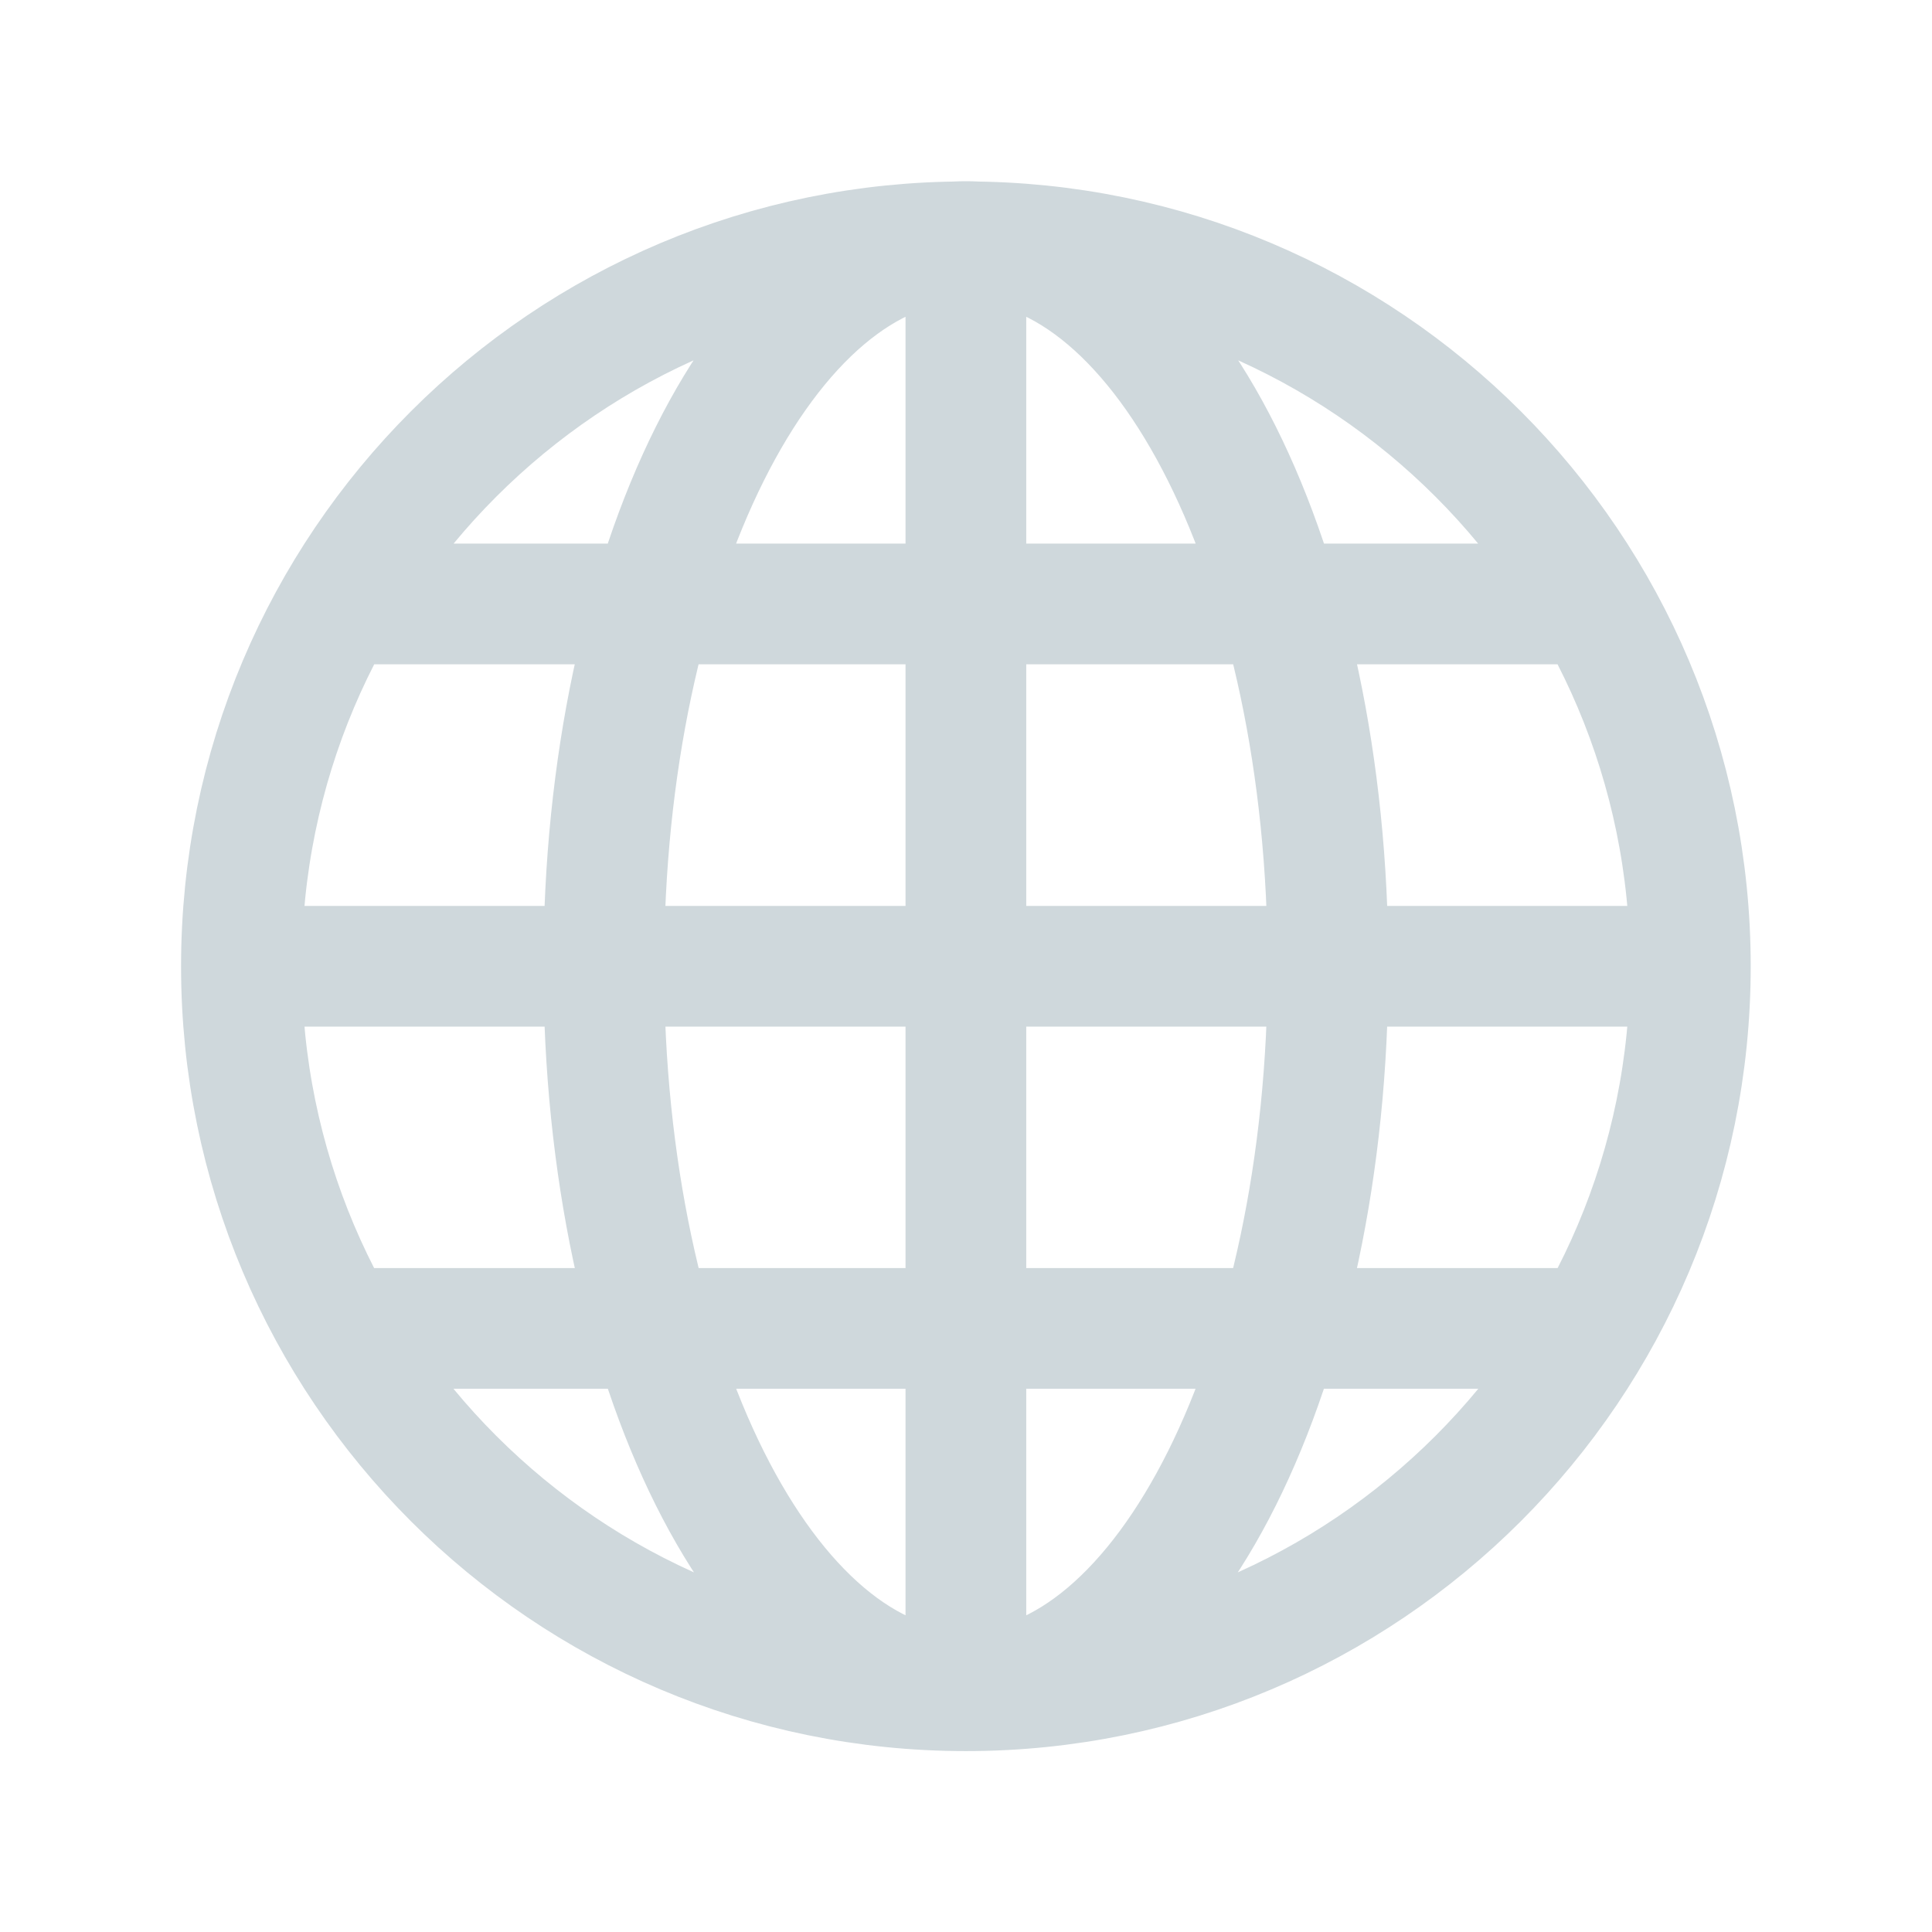
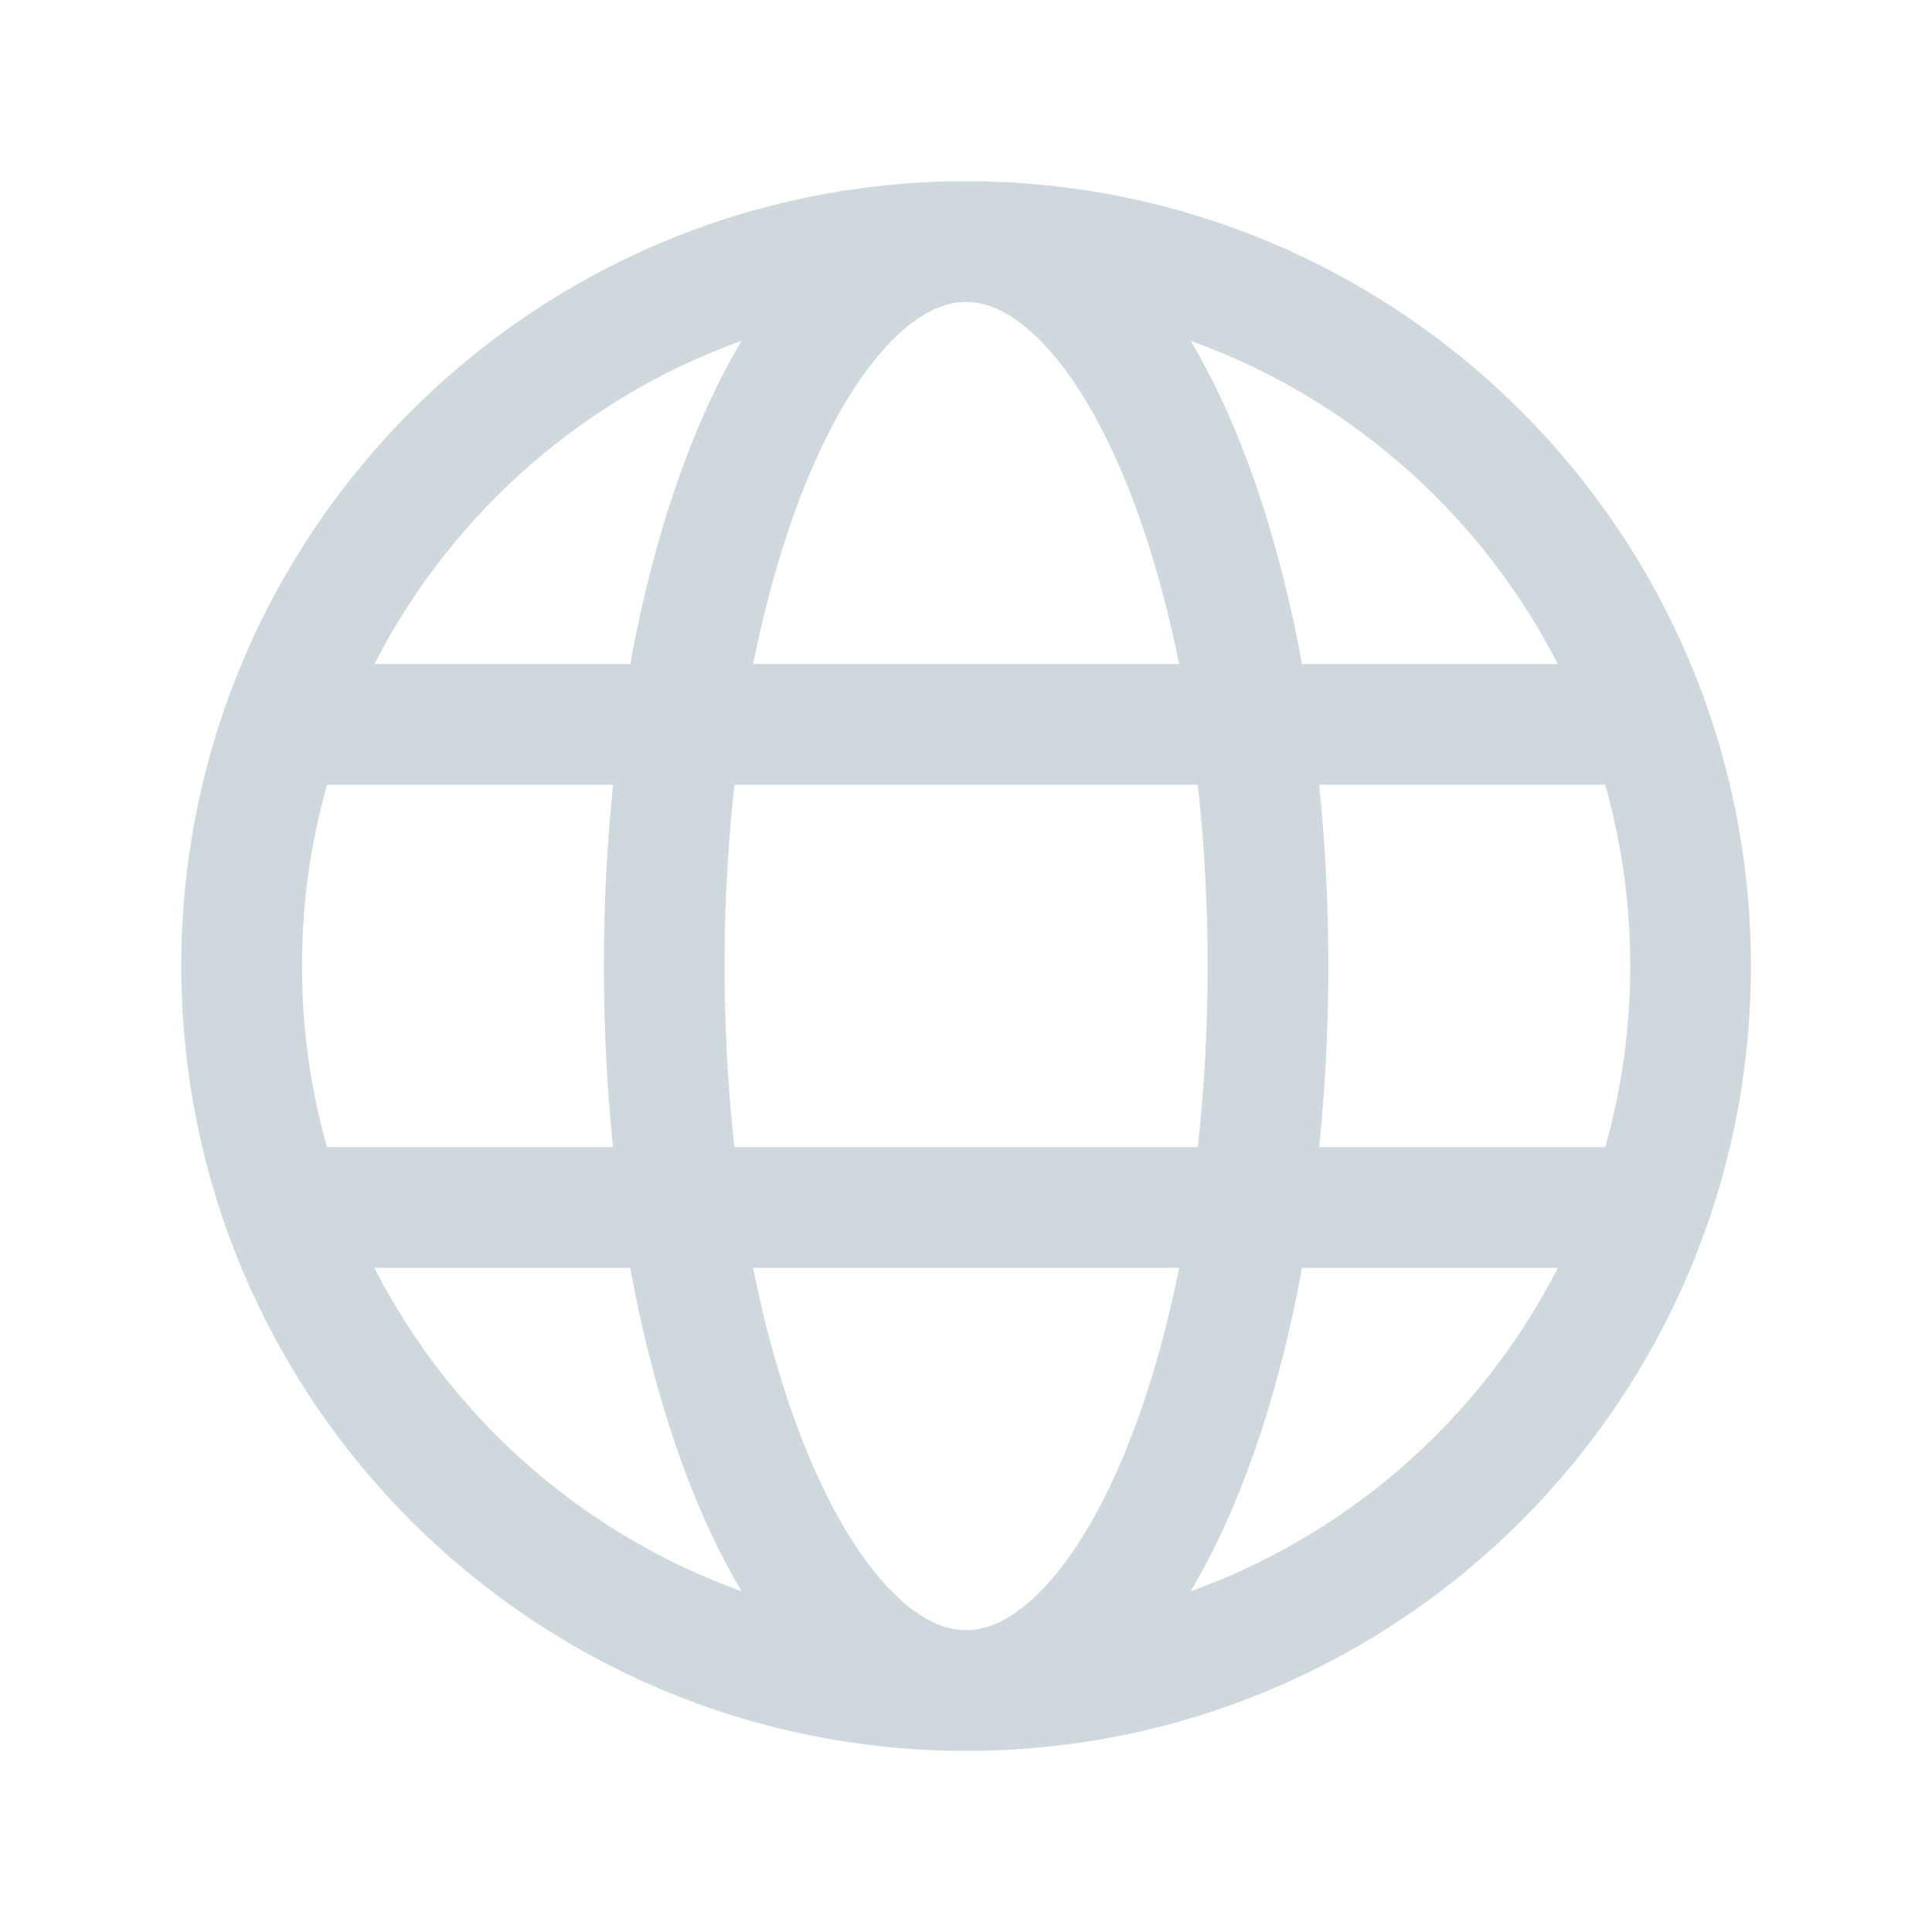
<svg xmlns="http://www.w3.org/2000/svg" width="32" height="32" viewBox="0 0 8.467 8.467" version="1.1" id="svg8">
  <defs id="defs2" />
  <g id="layer1" transform="translate(0,-288.5333)">
-     <path id="path845" style="fill:none;stroke:#cfd8dc;stroke-width:0.529;stroke-linecap:butt;stroke-linejoin:miter;stroke-miterlimit:4;stroke-dasharray:none;stroke-opacity:1" d="m 4.233,289.592 v 6.35 m 1.587,-3.175 a 1.587,3.175 0 0 1 -1.587,3.175 1.587,3.175 0 0 1 -1.587,-3.175 1.587,3.175 0 0 1 1.587,-3.175 1.587,3.175 0 0 1 1.587,3.175 z m -4.233,-1.587 h 5.292 m -5.292,3.175 h 5.292 v 0 m -5.821,-1.587 h 6.35 v 0 m 1e-7,0 a 3.175,3.175 0 0 1 -3.175,3.175 3.175,3.175 0 0 1 -3.175,-3.175 3.175,3.175 0 0 1 3.175,-3.175 3.175,3.175 0 0 1 3.175,3.175 z" />
+     <path id="path831-6" style="fill:none;stroke:#cfd8dc;stroke-width:0.529;stroke-linecap:butt;stroke-linejoin:miter;stroke-miterlimit:4;stroke-dasharray:none;stroke-opacity:1;fill-opacity:1" d="m 1.323,291.708 h 5.821 m -5.821,2.117 h 5.821 m -1.587,-1.058 a 1.323,3.175 0 0 1 -1.323,3.175 1.323,3.175 0 0 1 -1.323,-3.175 1.323,3.175 0 0 1 1.323,-3.175 1.323,3.175 0 0 1 1.323,3.175 m 1.852,0 a 3.175,3.175 0 0 1 -3.175,3.175 3.175,3.175 0 0 1 -3.175,-3.175 3.175,3.175 0 0 1 3.175,-3.175 3.175,3.175 0 0 1 3.175,3.175 z" />
  </g>
</svg>
